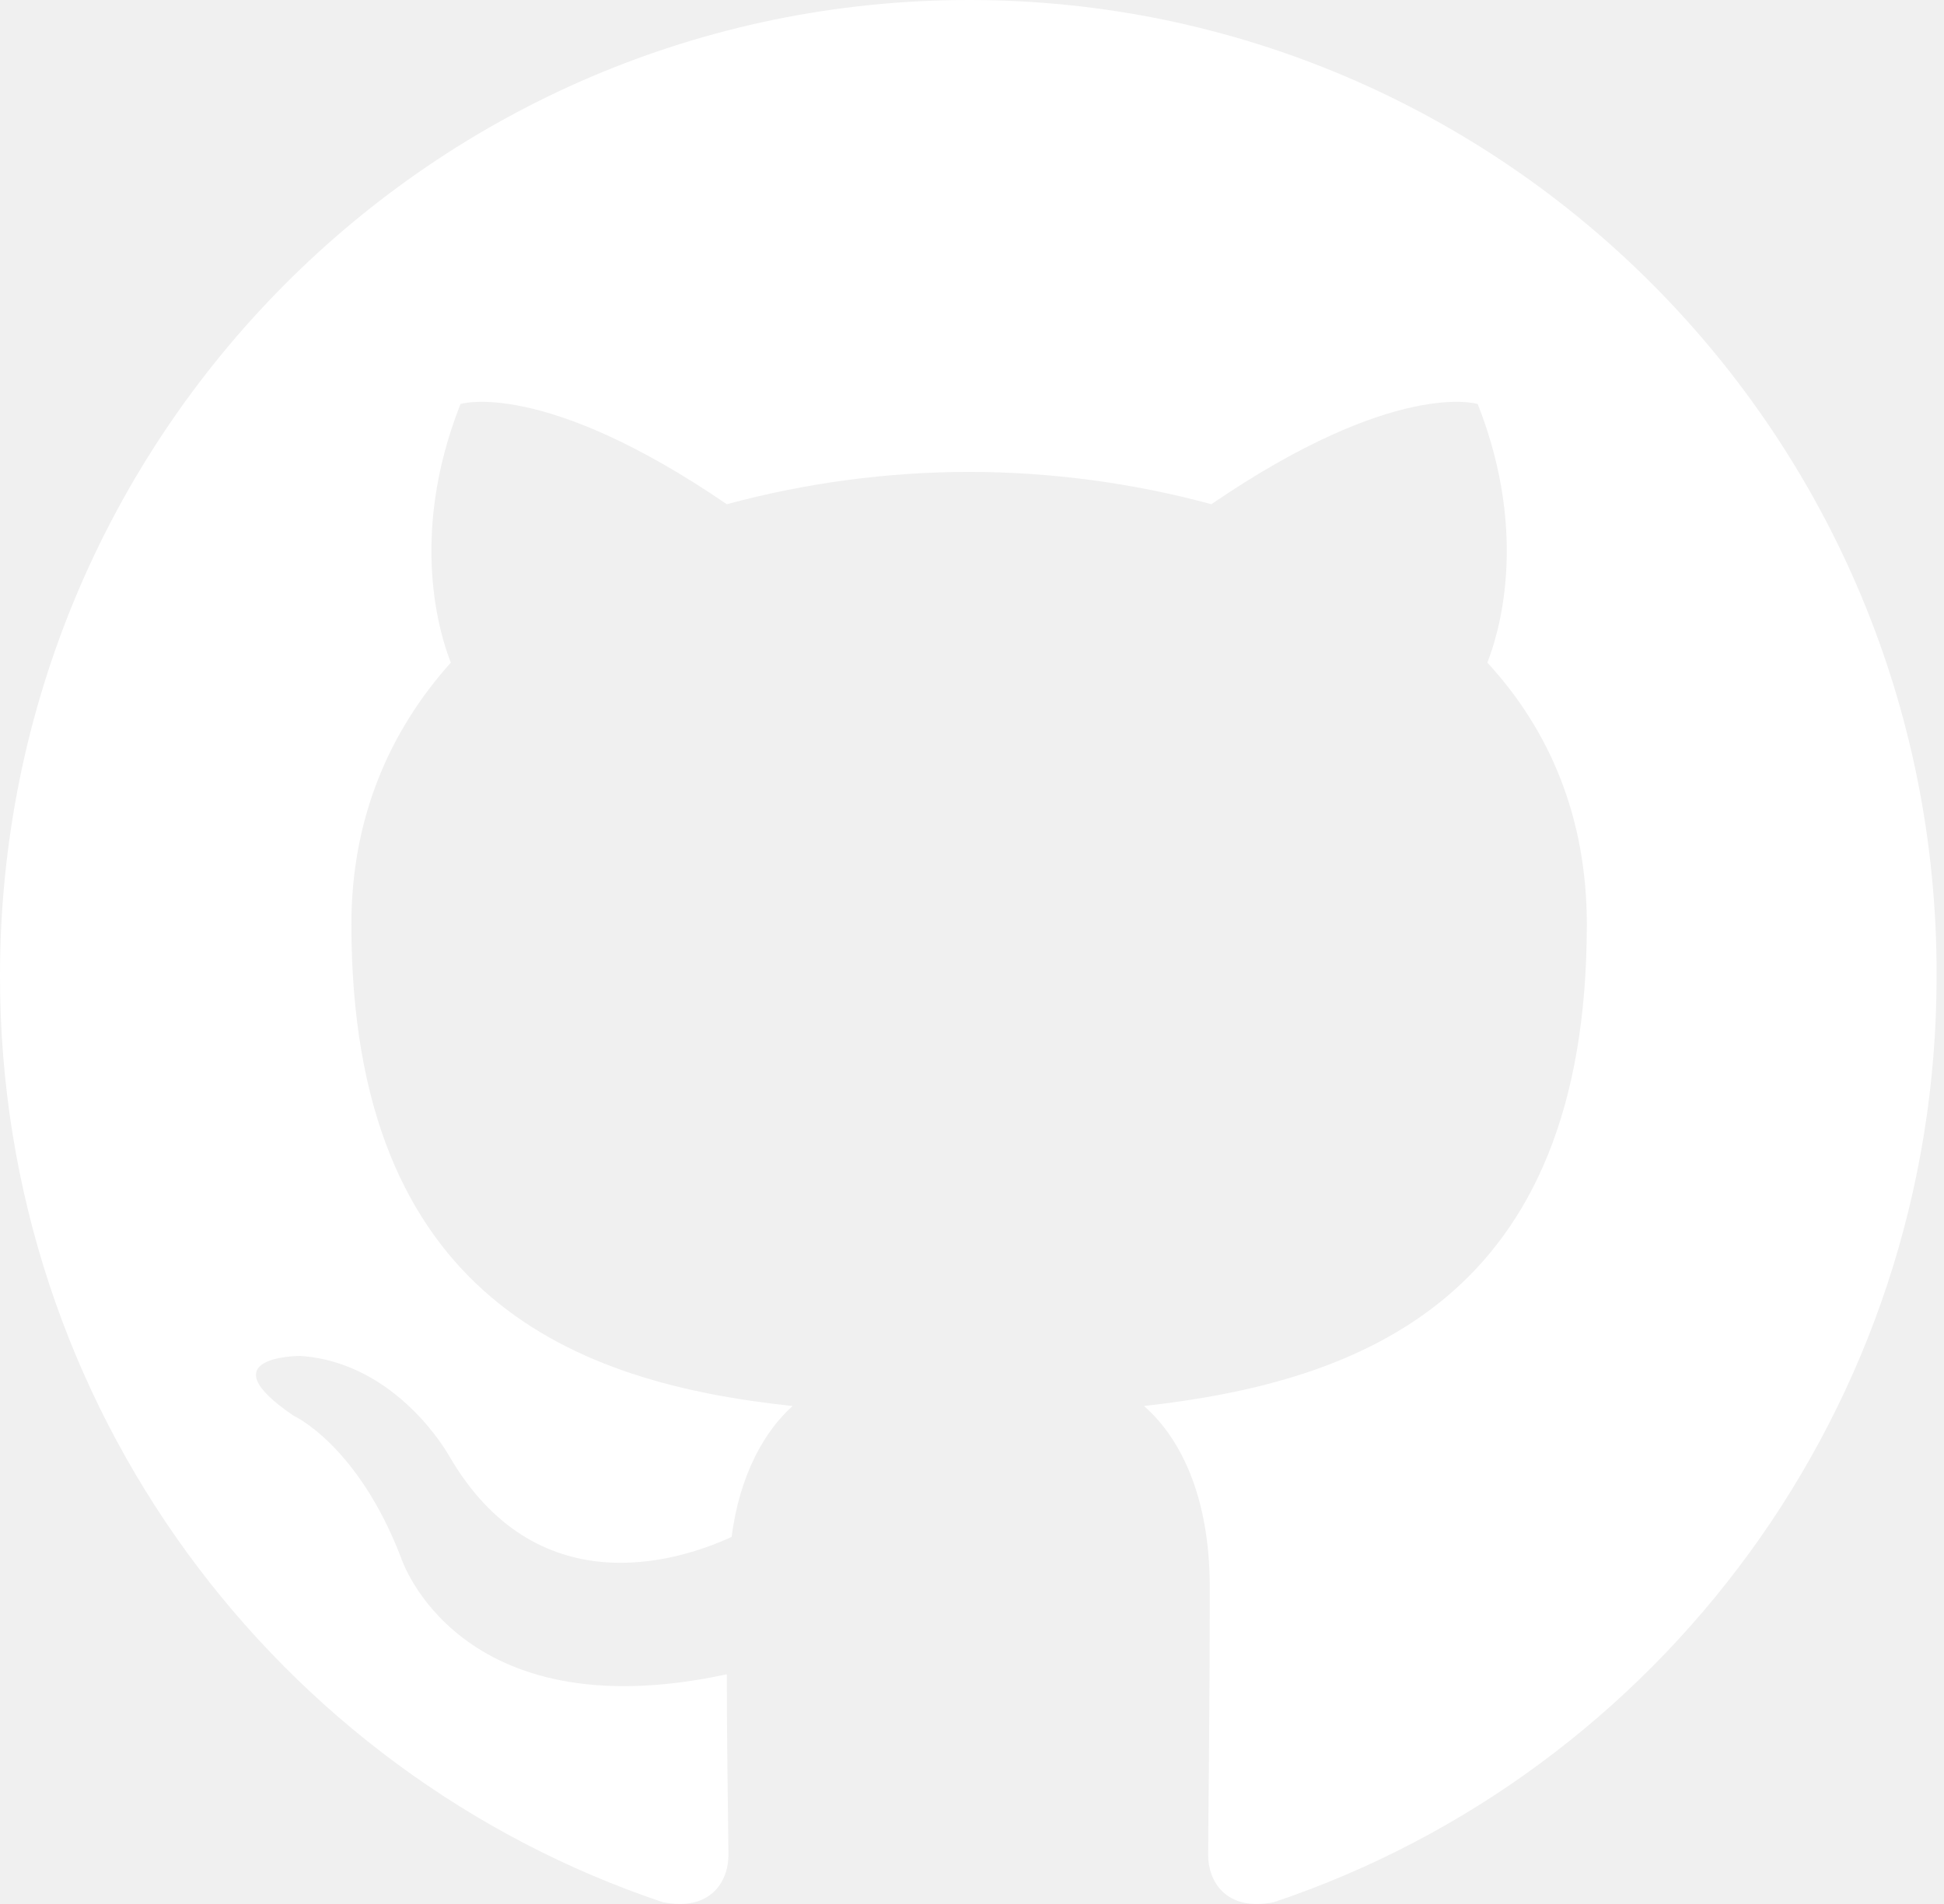
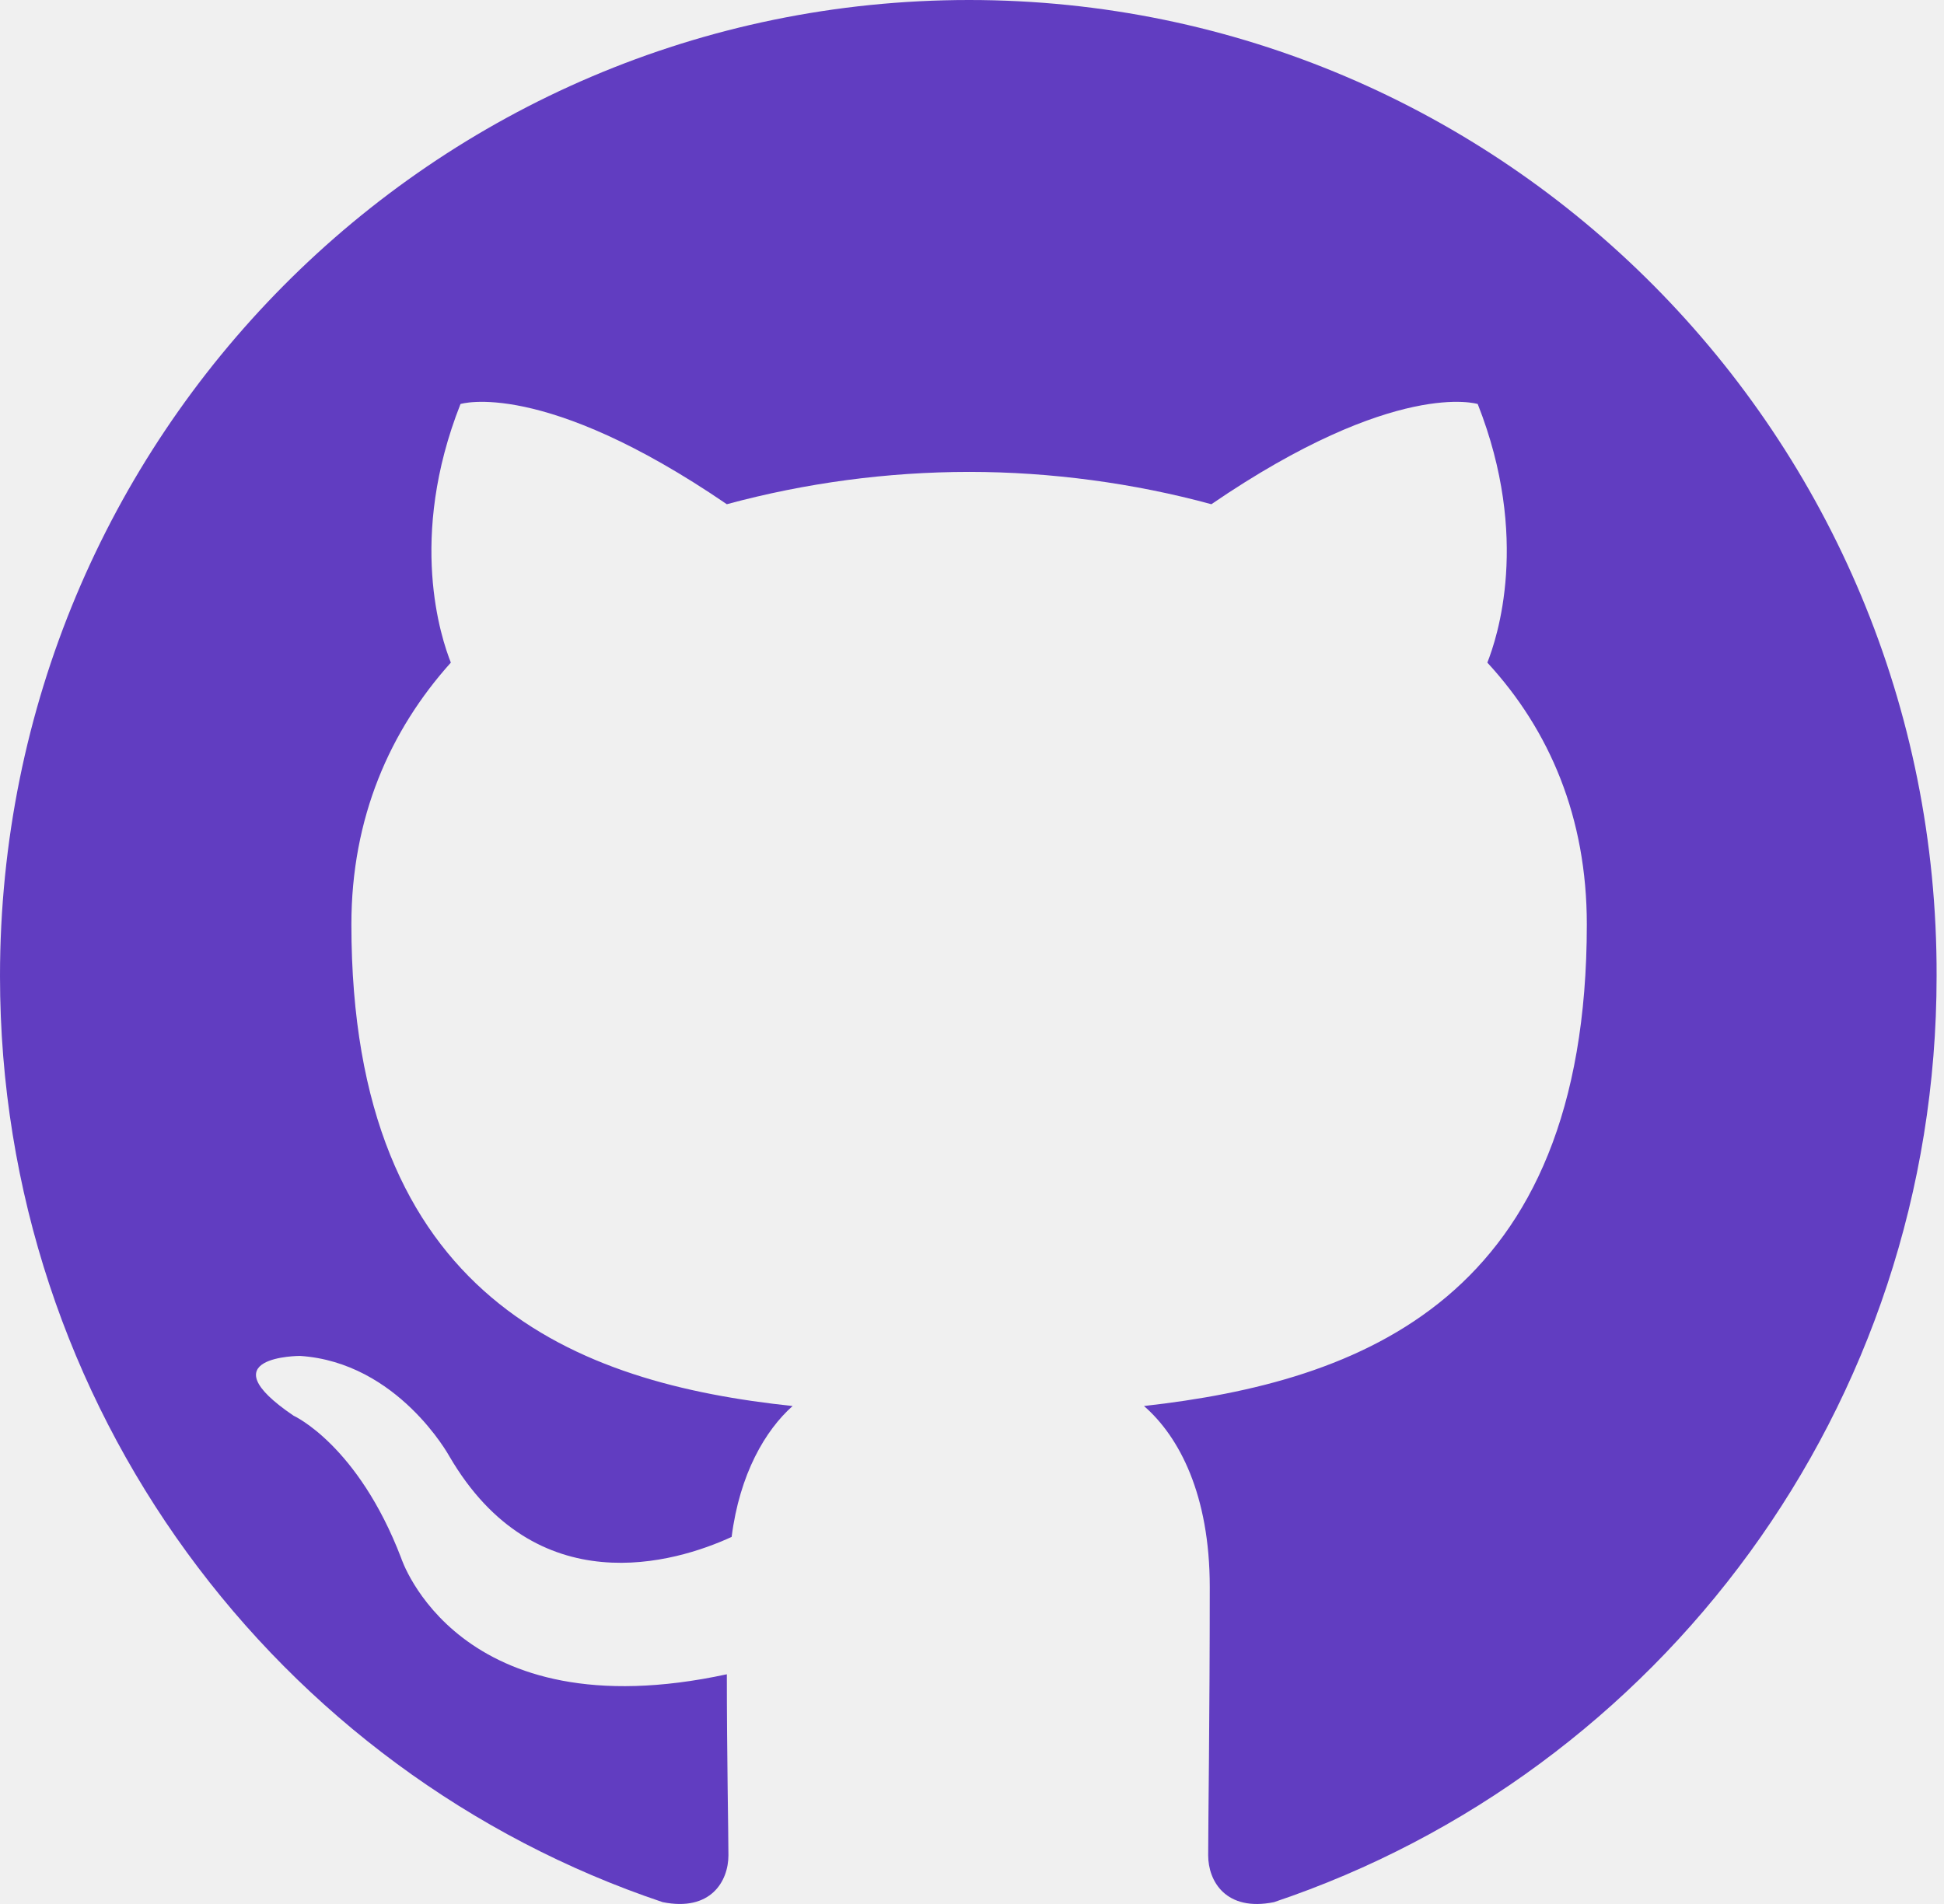
<svg xmlns="http://www.w3.org/2000/svg" width="98" height="96">
-   <path fill-rule="evenodd" clip-rule="evenodd" d="M48.854 0C21.839 0 0 22 0 49.217c0 21.756 13.993 40.172 33.405 46.69 2.427.49 3.316-1.059 3.316-2.362 0-1.141-.08-5.052-.08-9.127-13.59 2.934-16.42-5.867-16.42-5.867-2.184-5.704-5.42-7.17-5.42-7.17-4.448-3.015.324-3.015.324-3.015 4.934.326 7.523 5.052 7.523 5.052 4.367 7.496 11.404 5.378 14.235 4.074.404-3.178 1.699-5.378 3.074-6.6-10.839-1.141-22.243-5.378-22.243-24.283 0-5.378 1.94-9.778 5.014-13.2-.485-1.222-2.184-6.275.486-13.038 0 0 4.125-1.304 13.426 5.052a46.97 46.97 0 0 1 12.214-1.63c4.125 0 8.33.571 12.213 1.63 9.302-6.356 13.427-5.052 13.427-5.052 2.67 6.763.97 11.816.485 13.038 3.155 3.422 5.015 7.822 5.015 13.2 0 18.905-11.404 23.06-22.324 24.283 1.78 1.548 3.316 4.481 3.316 9.126 0 6.6-.08 11.897-.08 13.526 0 1.304.89 2.853 3.316 2.364 19.412-6.52 33.405-24.935 33.405-46.691C97.707 22 75.788 0 48.854 0z" fill="#fff" />
+   <path fill-rule="evenodd" clip-rule="evenodd" d="M48.854 0C21.839 0 0 22 0 49.217c0 21.756 13.993 40.172 33.405 46.69 2.427.49 3.316-1.059 3.316-2.362 0-1.141-.08-5.052-.08-9.127-13.59 2.934-16.42-5.867-16.42-5.867-2.184-5.704-5.42-7.17-5.42-7.17-4.448-3.015.324-3.015.324-3.015 4.934.326 7.523 5.052 7.523 5.052 4.367 7.496 11.404 5.378 14.235 4.074.404-3.178 1.699-5.378 3.074-6.6-10.839-1.141-22.243-5.378-22.243-24.283 0-5.378 1.94-9.778 5.014-13.2-.485-1.222-2.184-6.275.486-13.038 0 0 4.125-1.304 13.426 5.052a46.97 46.97 0 0 1 12.214-1.63c4.125 0 8.33.571 12.213 1.63 9.302-6.356 13.427-5.052 13.427-5.052 2.67 6.763.97 11.816.485 13.038 3.155 3.422 5.015 7.822 5.015 13.2 0 18.905-11.404 23.06-22.324 24.283 1.78 1.548 3.316 4.481 3.316 9.126 0 6.6-.08 11.897-.08 13.526 0 1.304.89 2.853 3.316 2.364 19.412-6.52 33.405-24.935 33.405-46.691C97.707 22 75.788 0 48.854 0z" fill="#613DC1" />
</svg>
